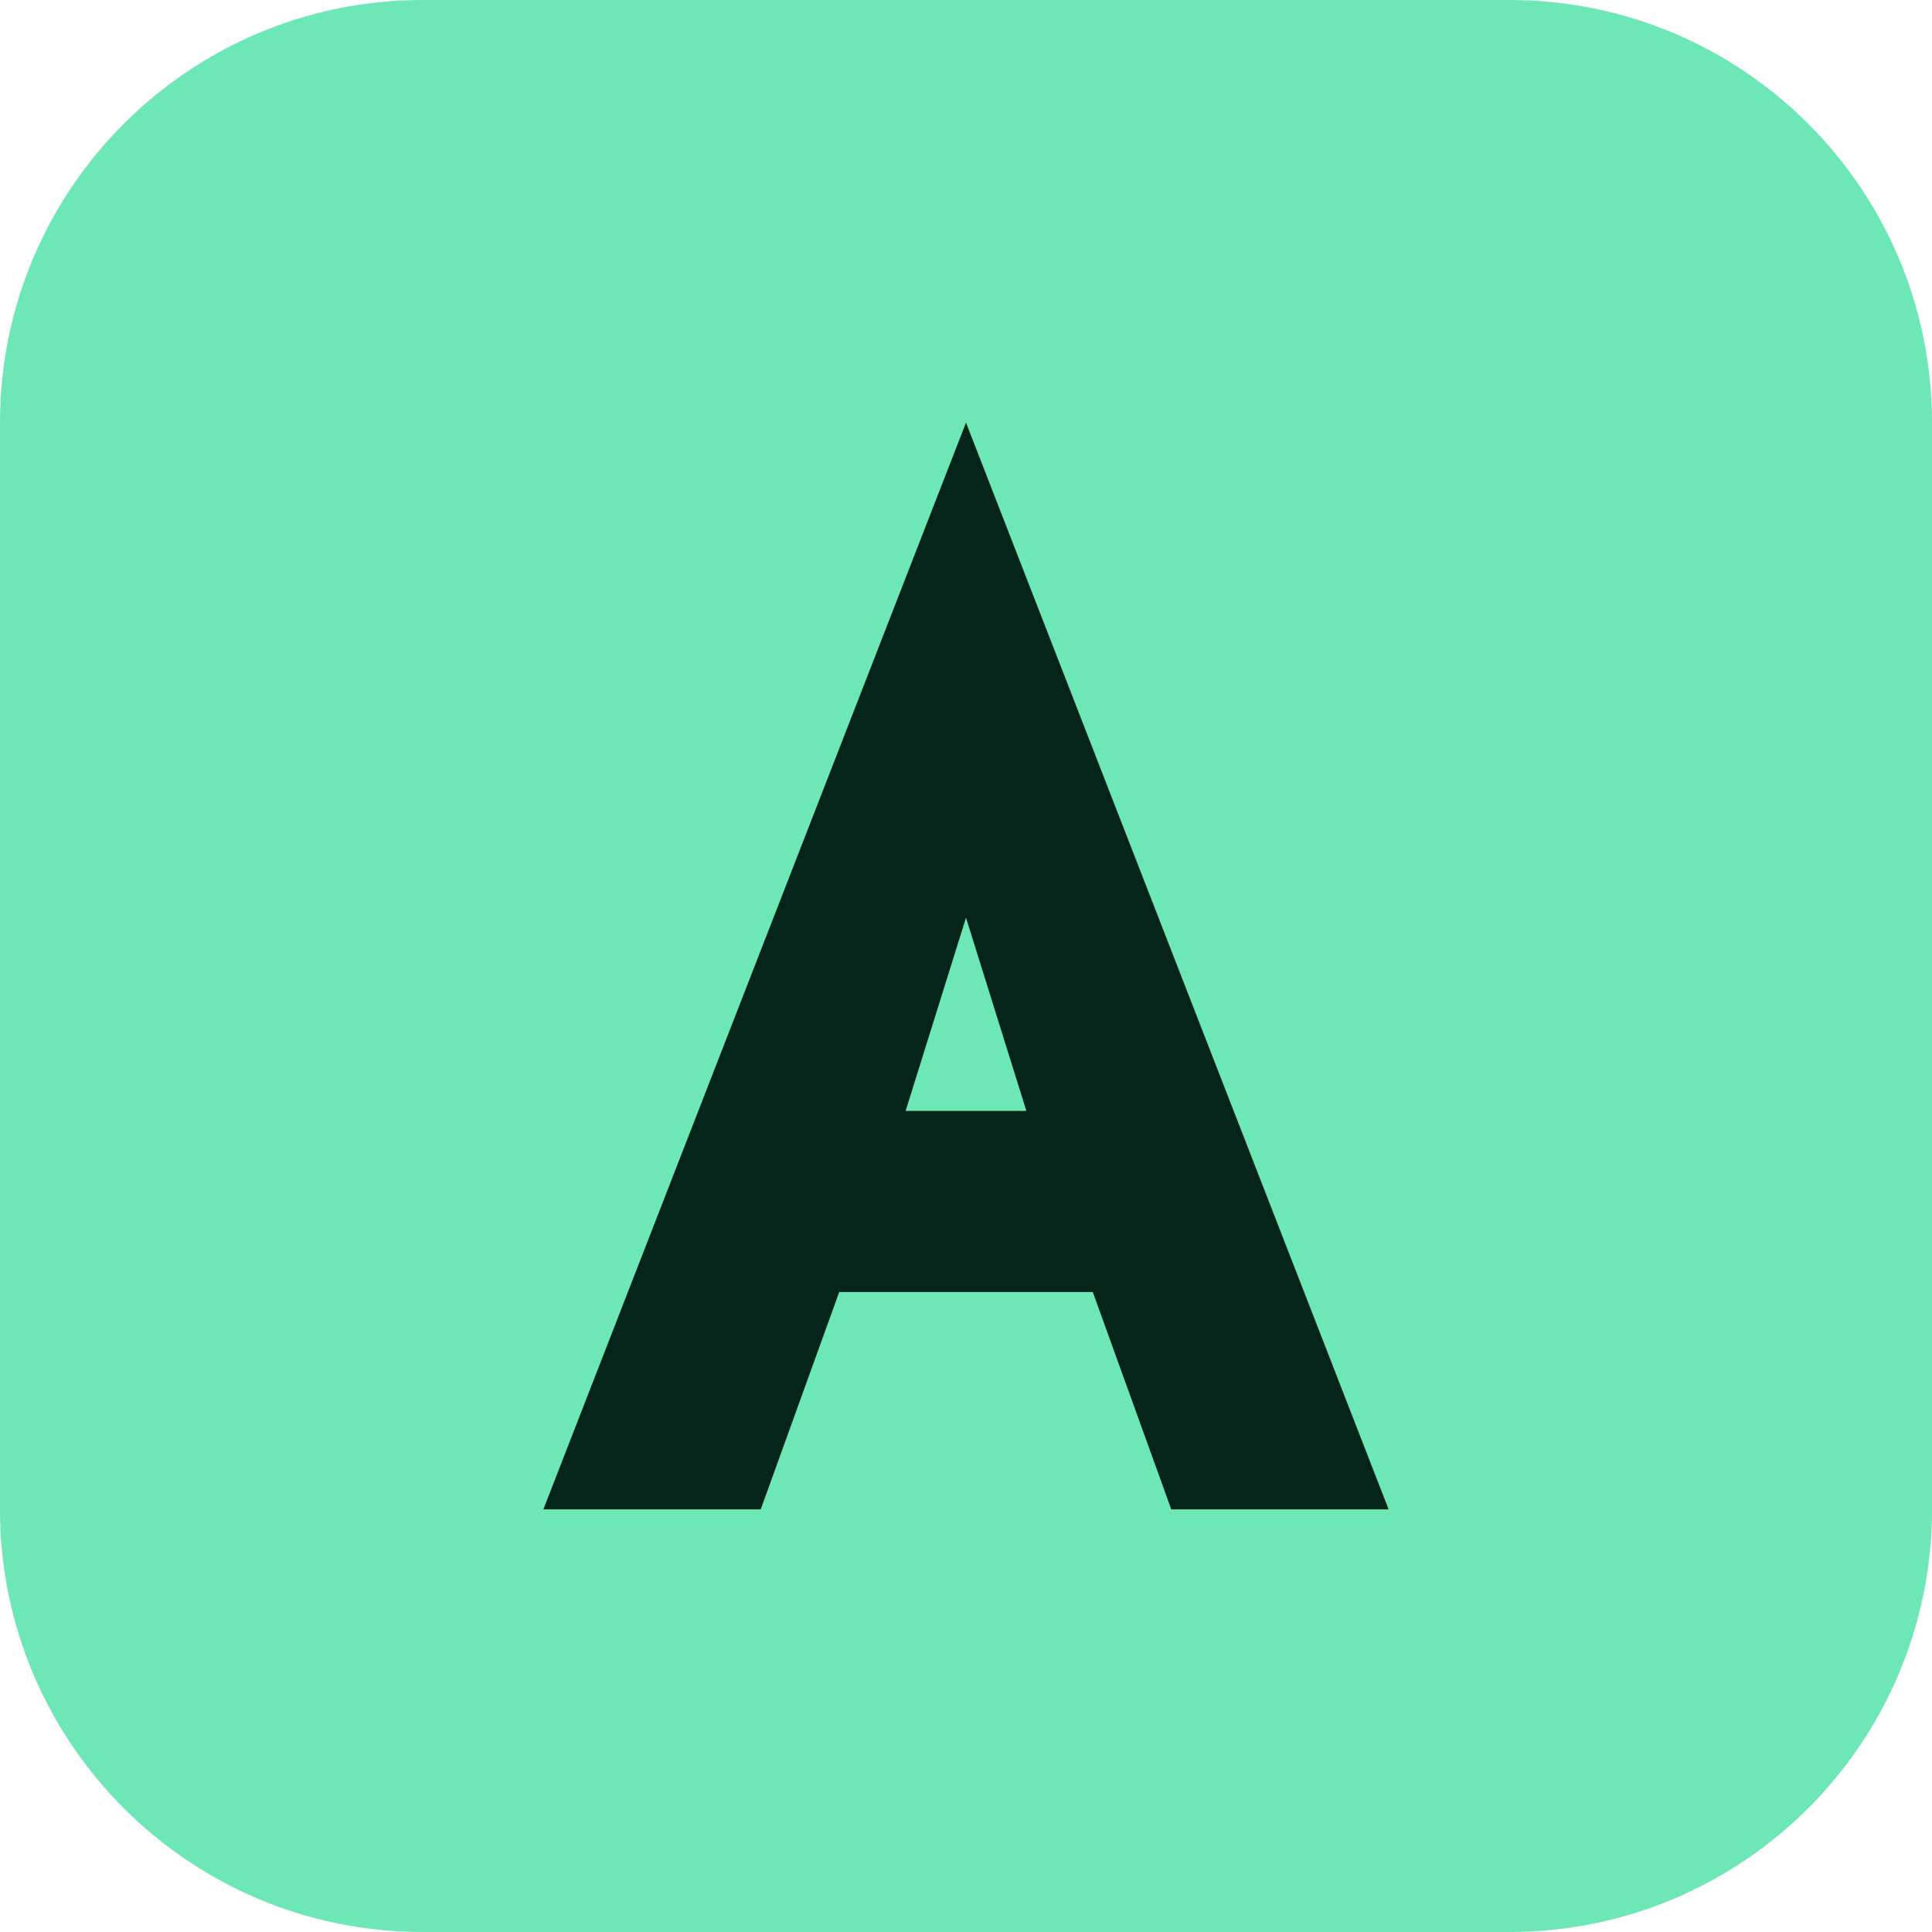
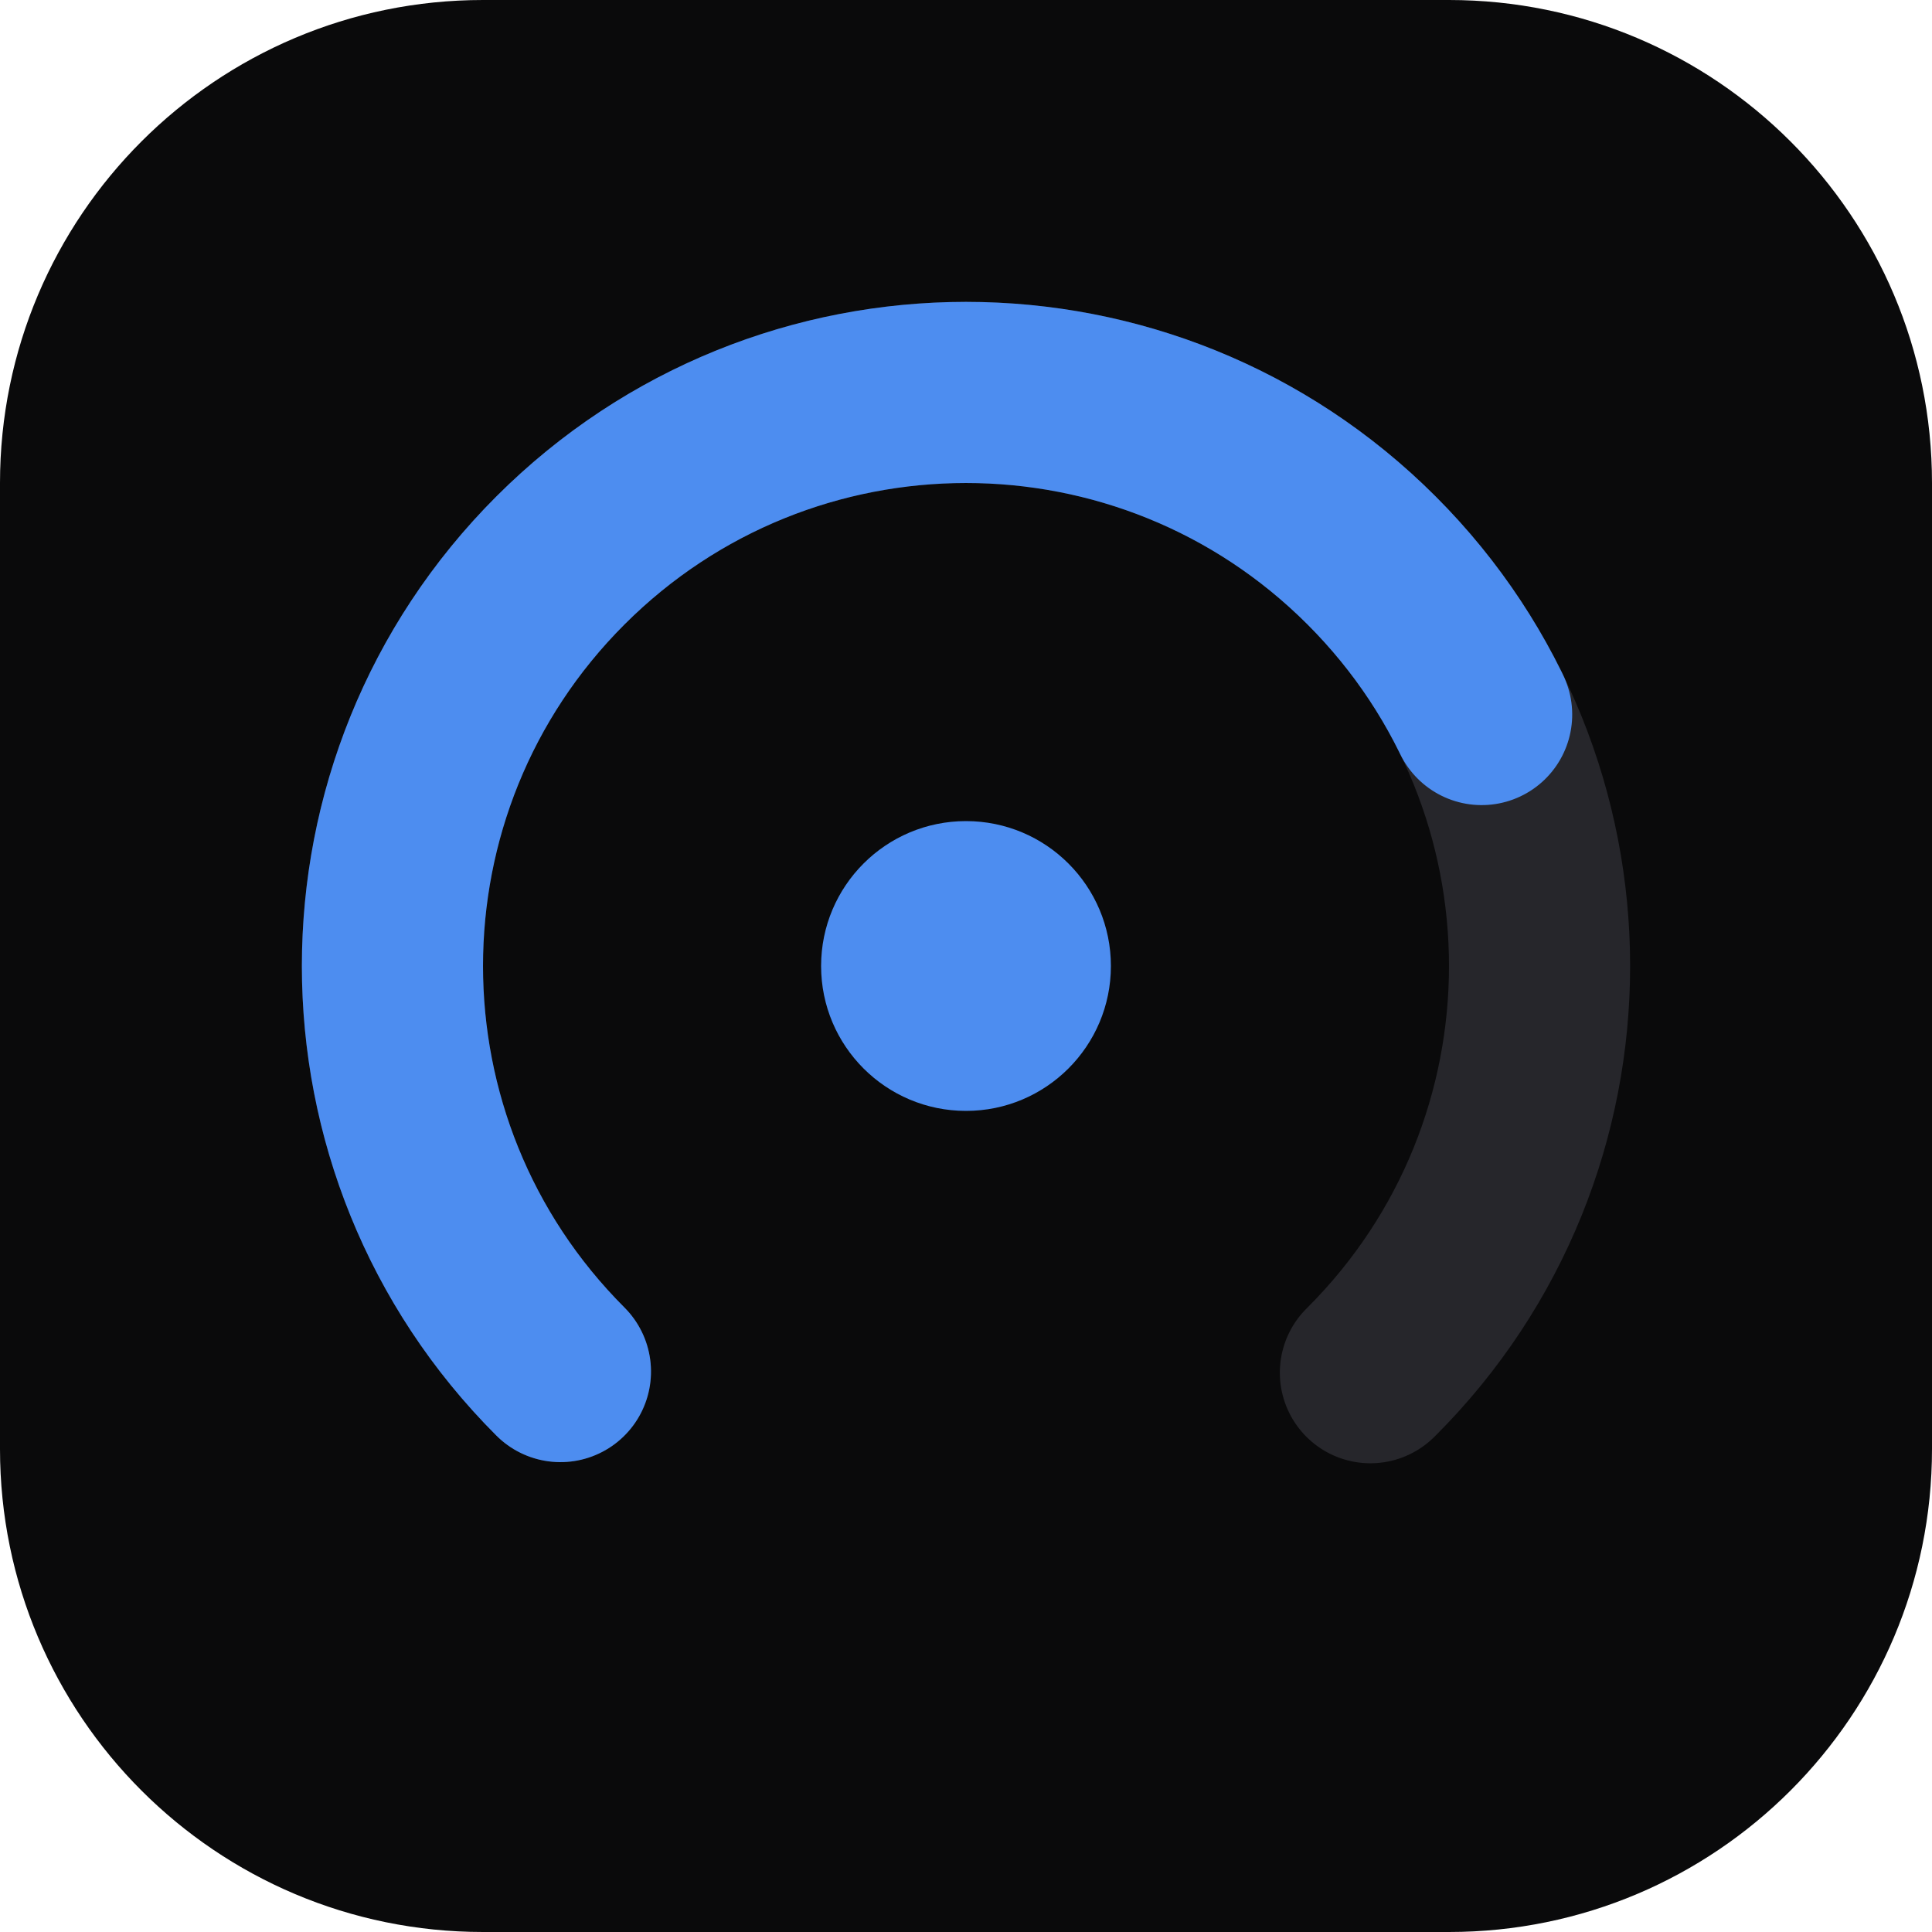
<svg xmlns="http://www.w3.org/2000/svg" viewBox="0 0 32 32" width="32" height="32">
-   <rect width="32" height="32" rx="7" fill="#6EE7B7" />
-   <path d="M16 7 L23 25 H19.4 L18.1 21.4 H13.9 L12.6 25 H9 L16 7 Z M15 18.4 H17 L16 15.2 Z" fill="#06251A" />
+   <rect width="32" height="32" rx="8" fill="#0A0A0B" />
+   <g transform="translate(16 16)">
+     <circle r="9.5" fill="none" stroke="#26262B" stroke-width="3" stroke-linecap="round" stroke-dasharray="44.8 59.7" transform="rotate(135)" />
+     <circle r="9.5" fill="none" stroke="#4D8DF0" stroke-width="3" stroke-linecap="round" stroke-dasharray="33 59.7" transform="rotate(135)" />
+     <circle r="2.4" fill="#4D8DF0" />
+   </g>
</svg>
